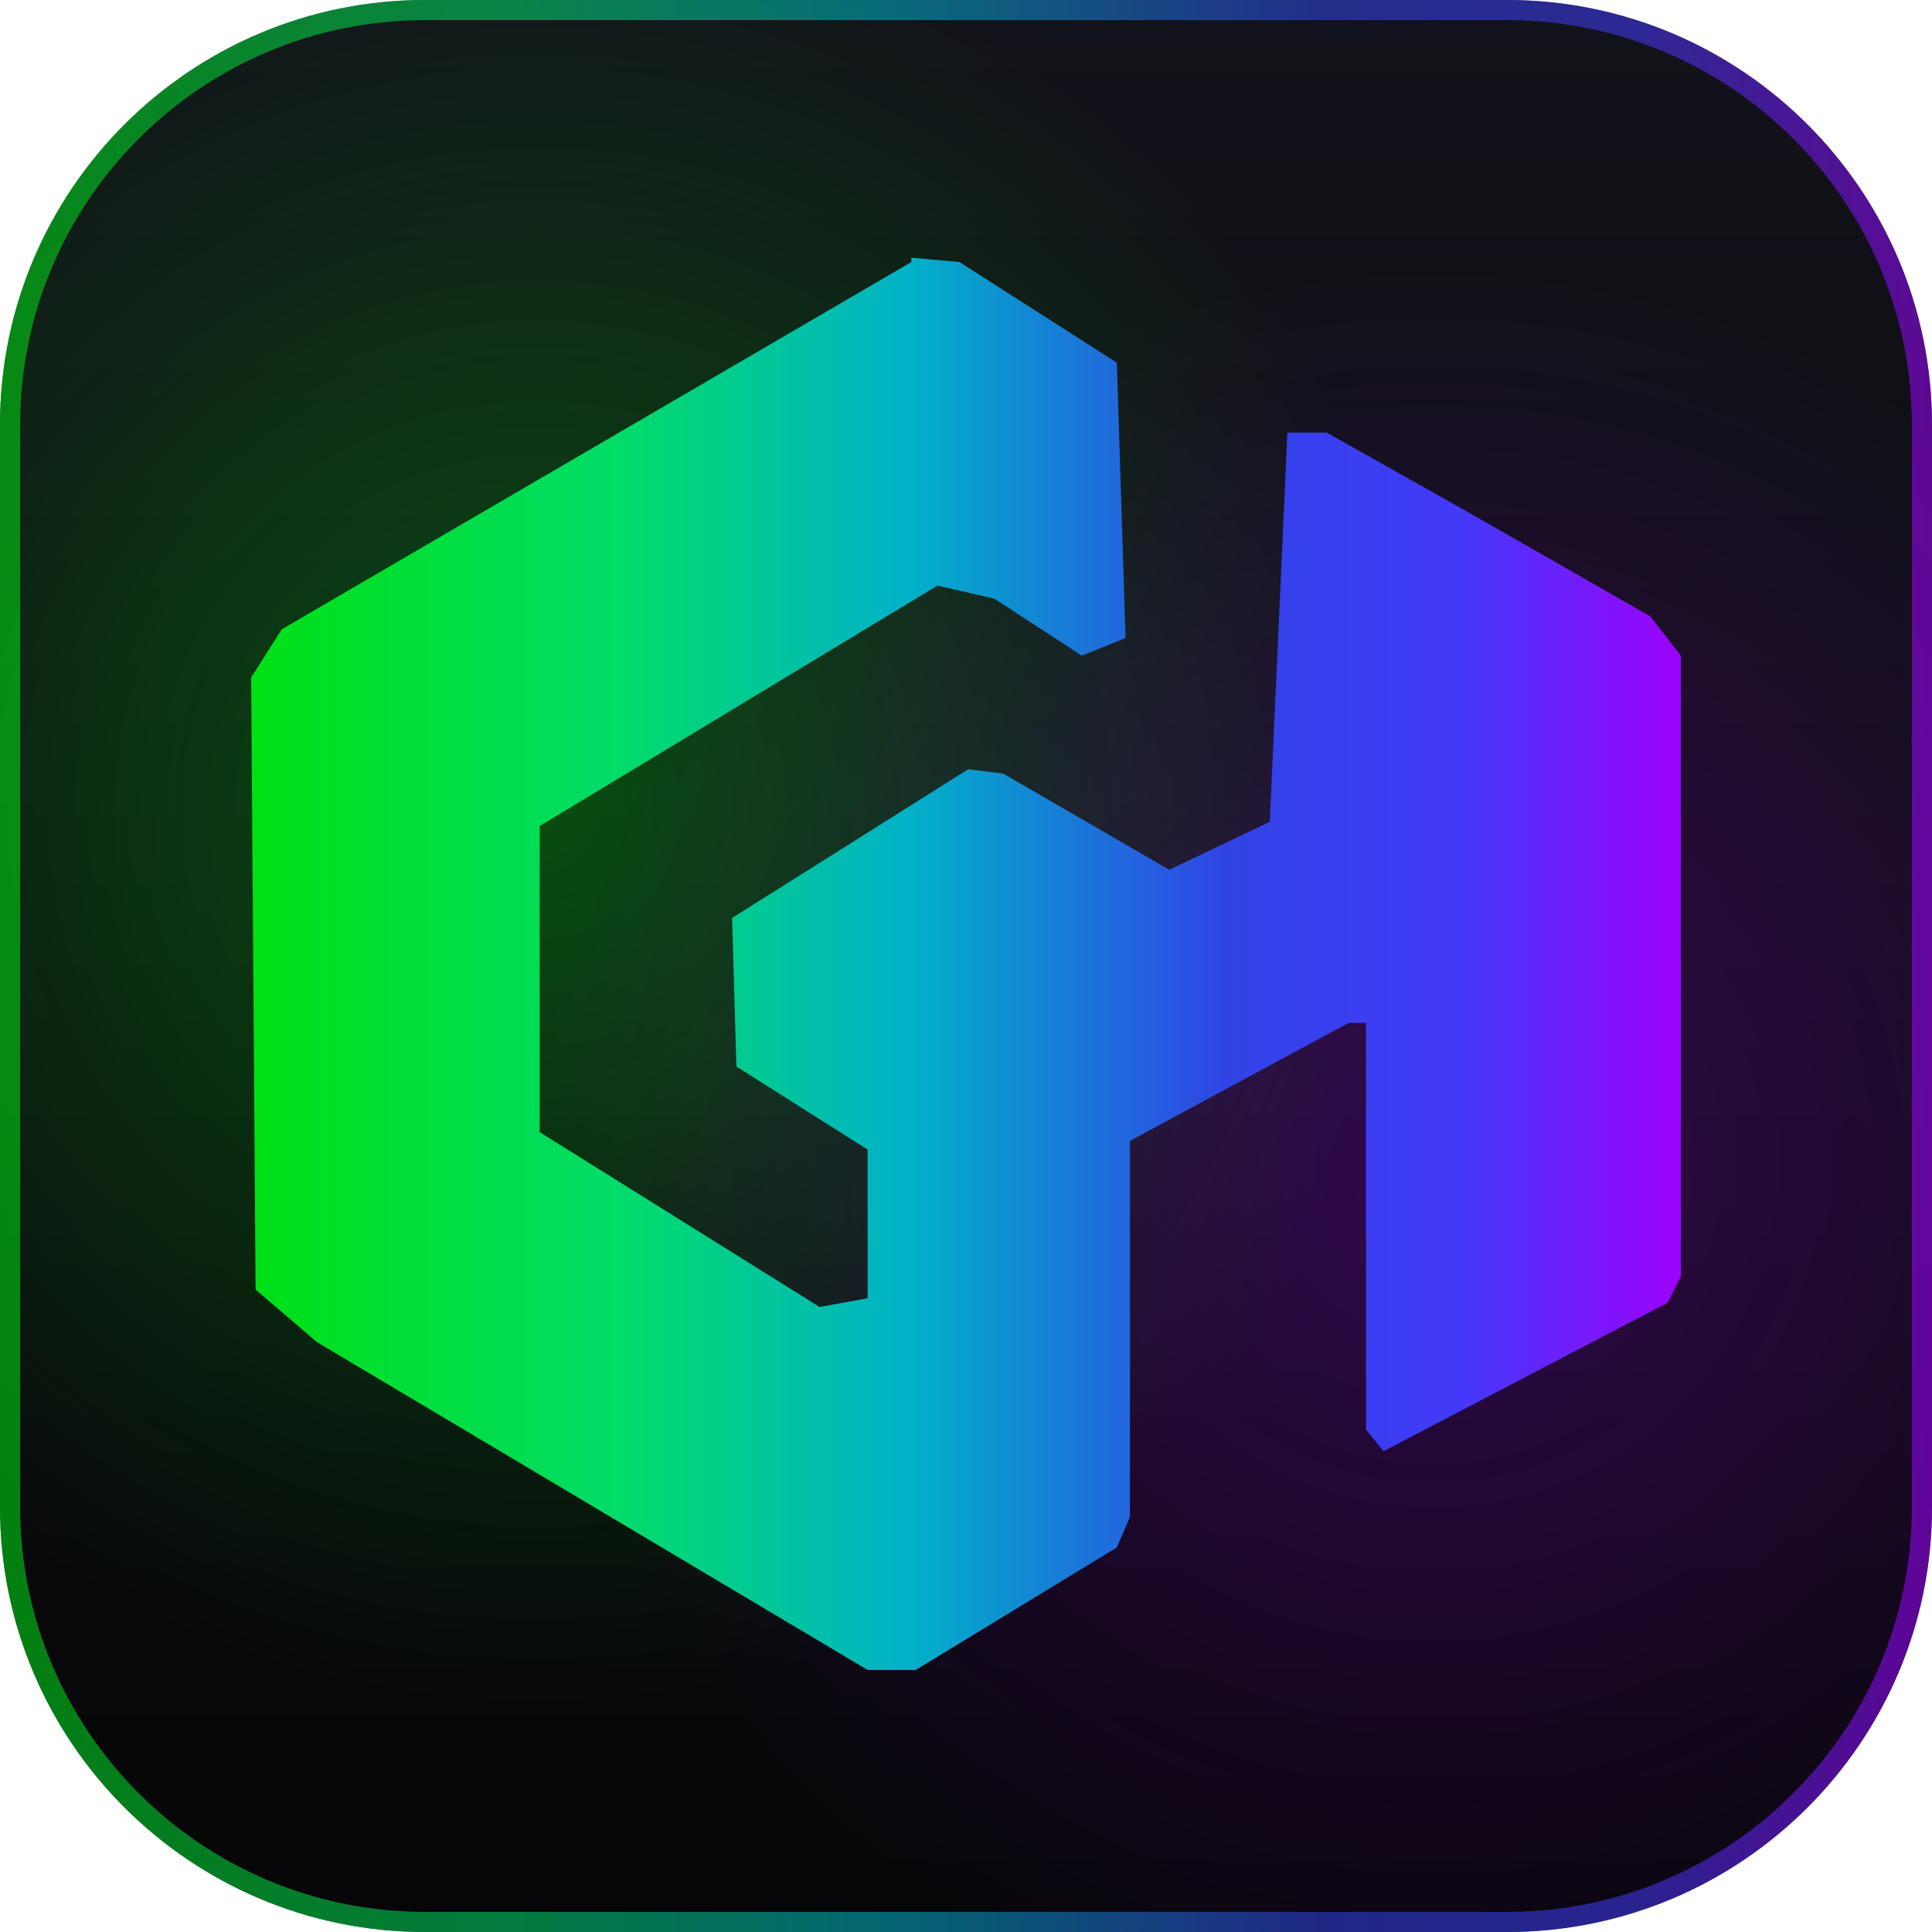
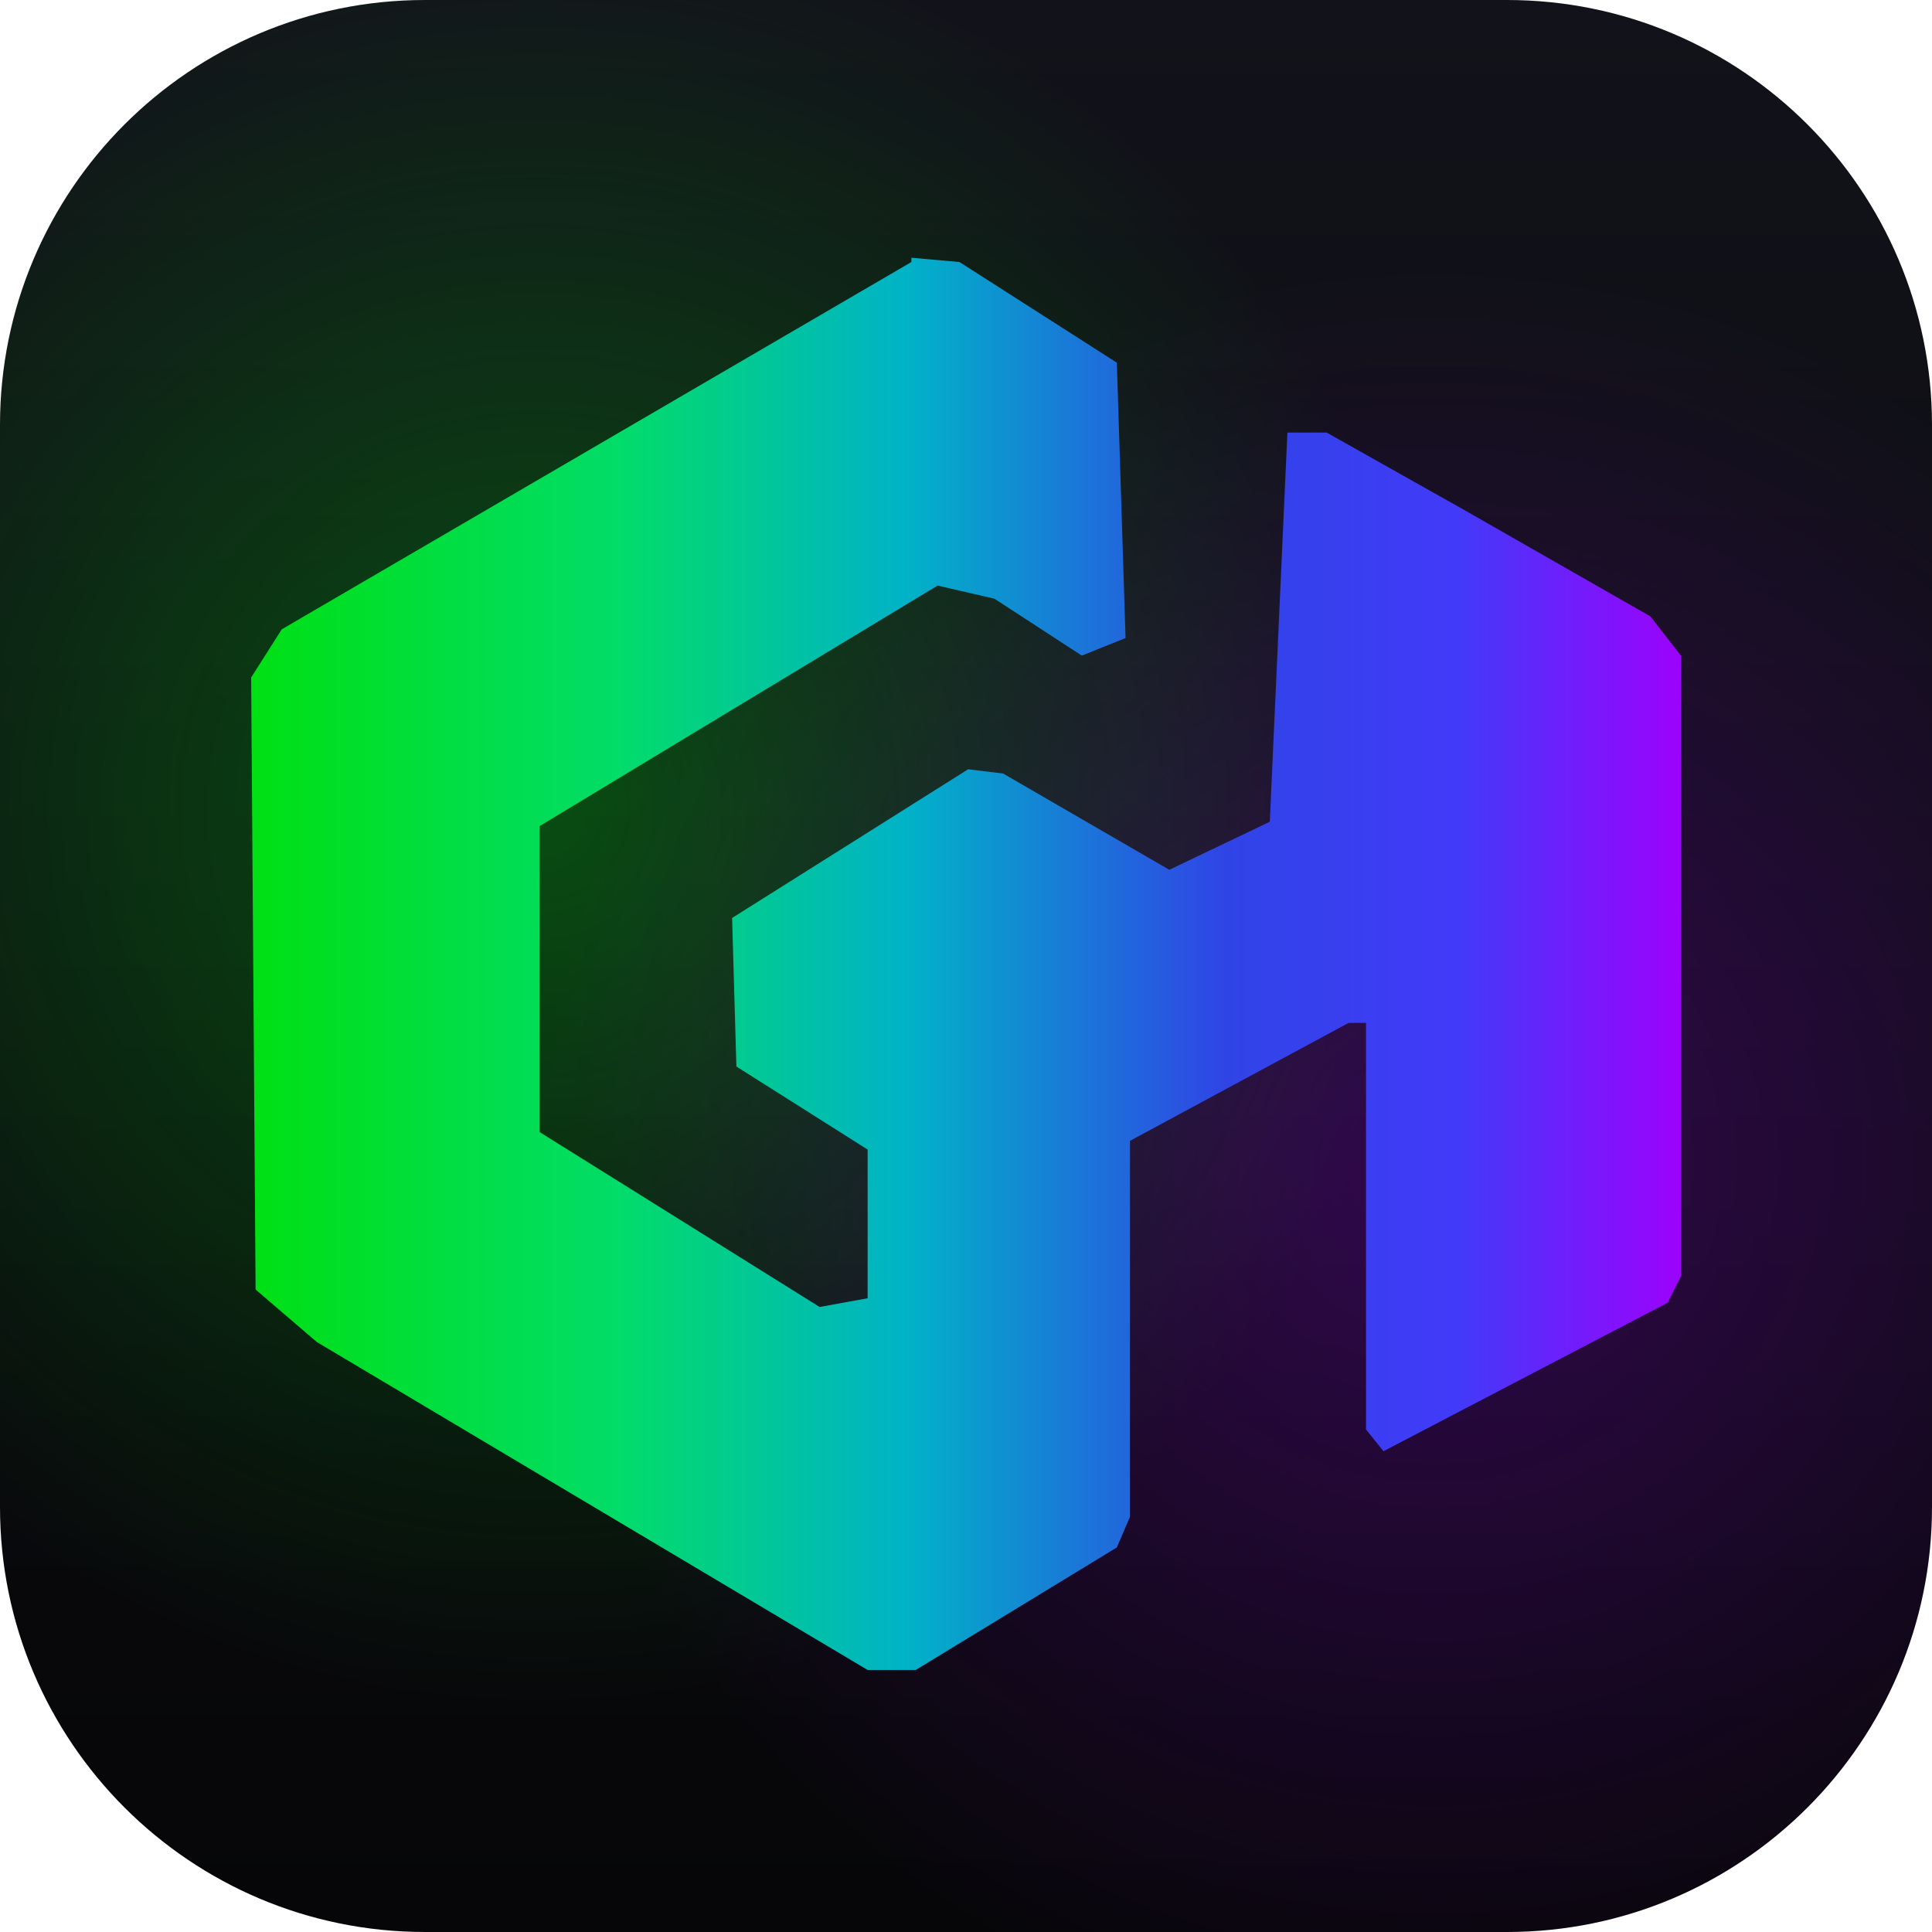
<svg xmlns="http://www.w3.org/2000/svg" viewBox="0 0 100 100" width="100" height="100">
  <defs>
    <linearGradient id="g" x1="0%" y1="0%" x2="100%" y2="0%">
      <stop offset="0%" stop-color="#00e012" />
      <stop offset="26%" stop-color="#02dc69" />
      <stop offset="46%" stop-color="#01b2c8" />
      <stop offset="68%" stop-color="#3044e6" />
      <stop offset="84%" stop-color="#423af9" />
      <stop offset="100%" stop-color="#a000fd" />
    </linearGradient>
    <linearGradient id="corpo" x1="0%" y1="0%" x2="0%" y2="100%">
      <stop offset="0%" stop-color="#12131a" />
      <stop offset="100%" stop-color="#060608" />
    </linearGradient>
    <radialGradient id="brilhoVerde" cx="28%" cy="42%" r="46%">
      <stop offset="0%" stop-color="#00e012" stop-opacity="0.30" />
      <stop offset="100%" stop-color="#00e012" stop-opacity="0" />
    </radialGradient>
    <radialGradient id="brilhoRoxo" cx="74%" cy="60%" r="46%">
      <stop offset="0%" stop-color="#a000fd" stop-opacity="0.26" />
      <stop offset="100%" stop-color="#a000fd" stop-opacity="0" />
    </radialGradient>
  </defs>
  <rect width="100" height="100" rx="22" fill="url(#corpo)" />
  <rect width="100" height="100" rx="22" fill="url(#brilhoVerde)" />
  <rect width="100" height="100" rx="22" fill="url(#brilhoRoxo)" />
-   <rect x="0.521" y="0.521" width="98.958" height="98.958" rx="21.479" fill="none" stroke="url(#g)" stroke-opacity="0.55" stroke-width="1.042" />
  <g transform="translate(13 13) scale(0.74)">
    <path d="M46.18 0.46 L49.54 0.76 L60.55 7.8 L61.16 27.06 L58.1 28.29 L51.99 24.31 L48.01 23.39 L20.18 40.21 L20.18 61.62 L39.76 73.85 L43.12 73.24 L43.12 62.84 L33.94 57.03 L33.64 46.64 L50.15 36.24 L52.6 36.54 L64.22 43.27 L71.25 39.91 L72.48 12.69 L75.23 12.69 L85.02 18.2 L97.86 25.54 L100 28.29 L100 71.71 L99.08 73.55 L79.2 83.94 L77.98 82.42 L77.98 53.98 L76.76 53.98 L61.47 62.23 L61.47 88.53 L60.55 90.67 L46.48 99.24 L43.12 99.24 L4.59 76.3 L0.31 72.63 L0 29.82 L2.14 26.45 L46.18 0.76 Z" fill="url(#g)" fill-rule="evenodd" />
  </g>
</svg>
